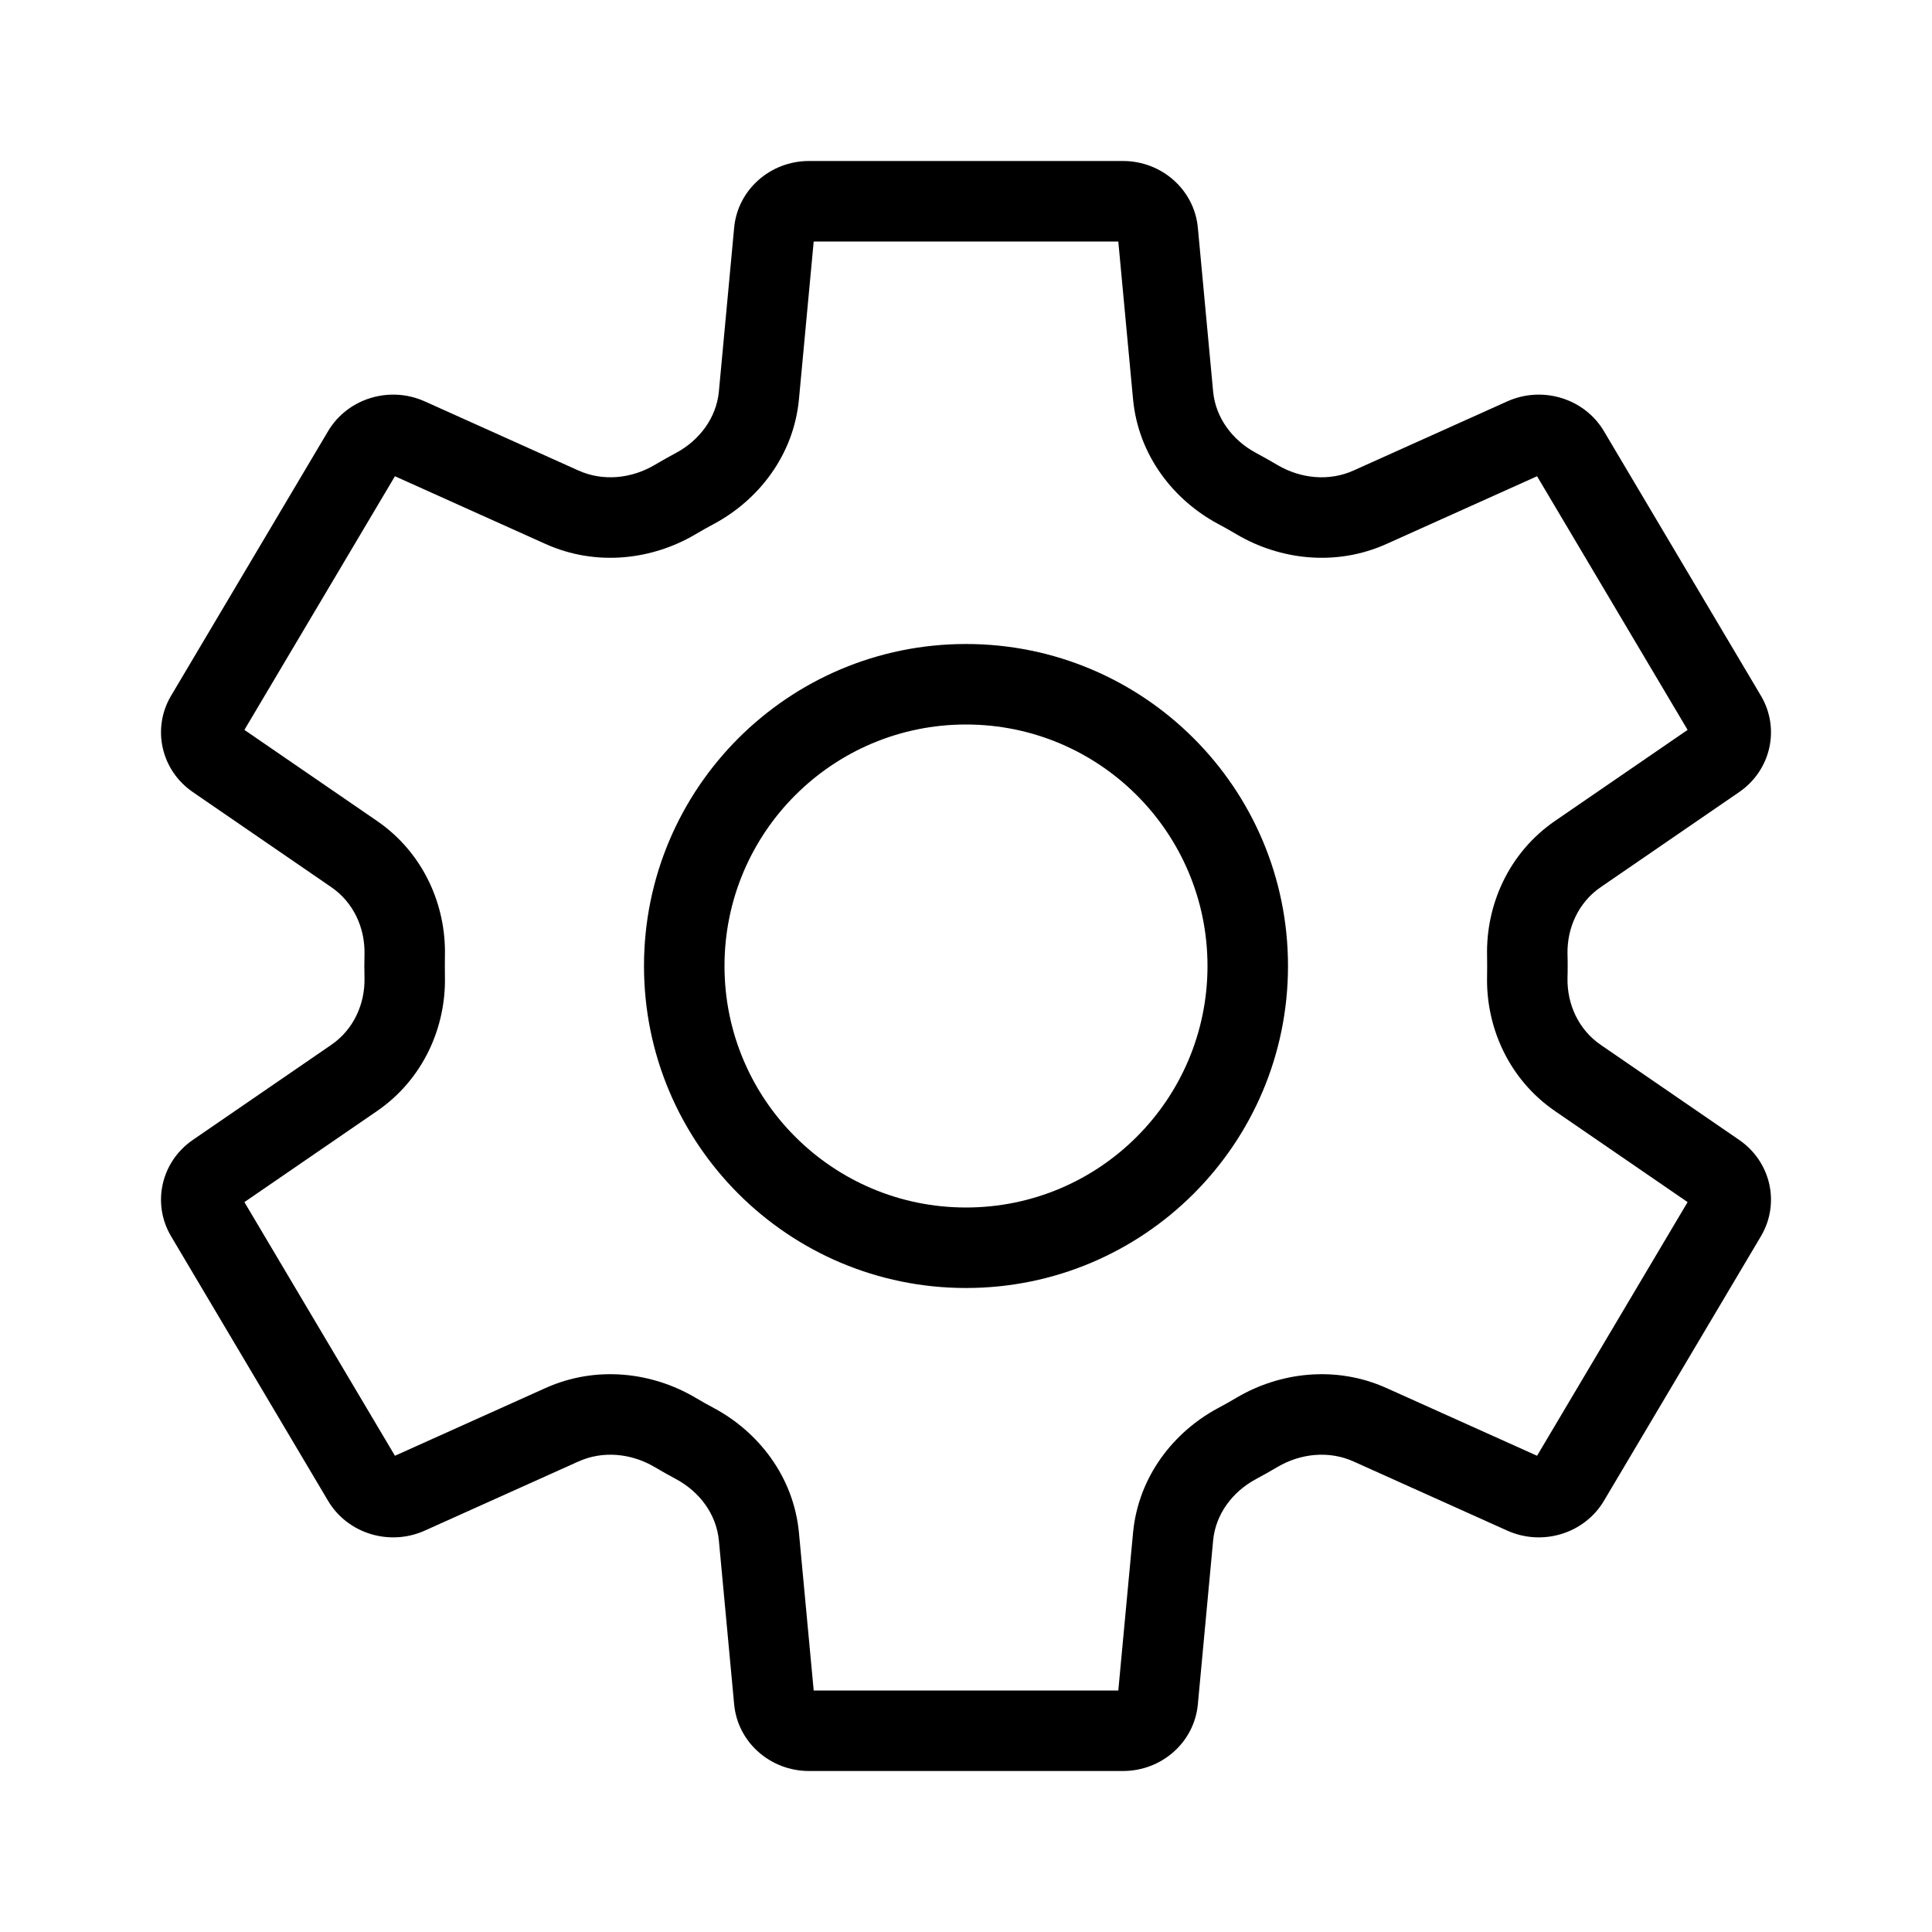
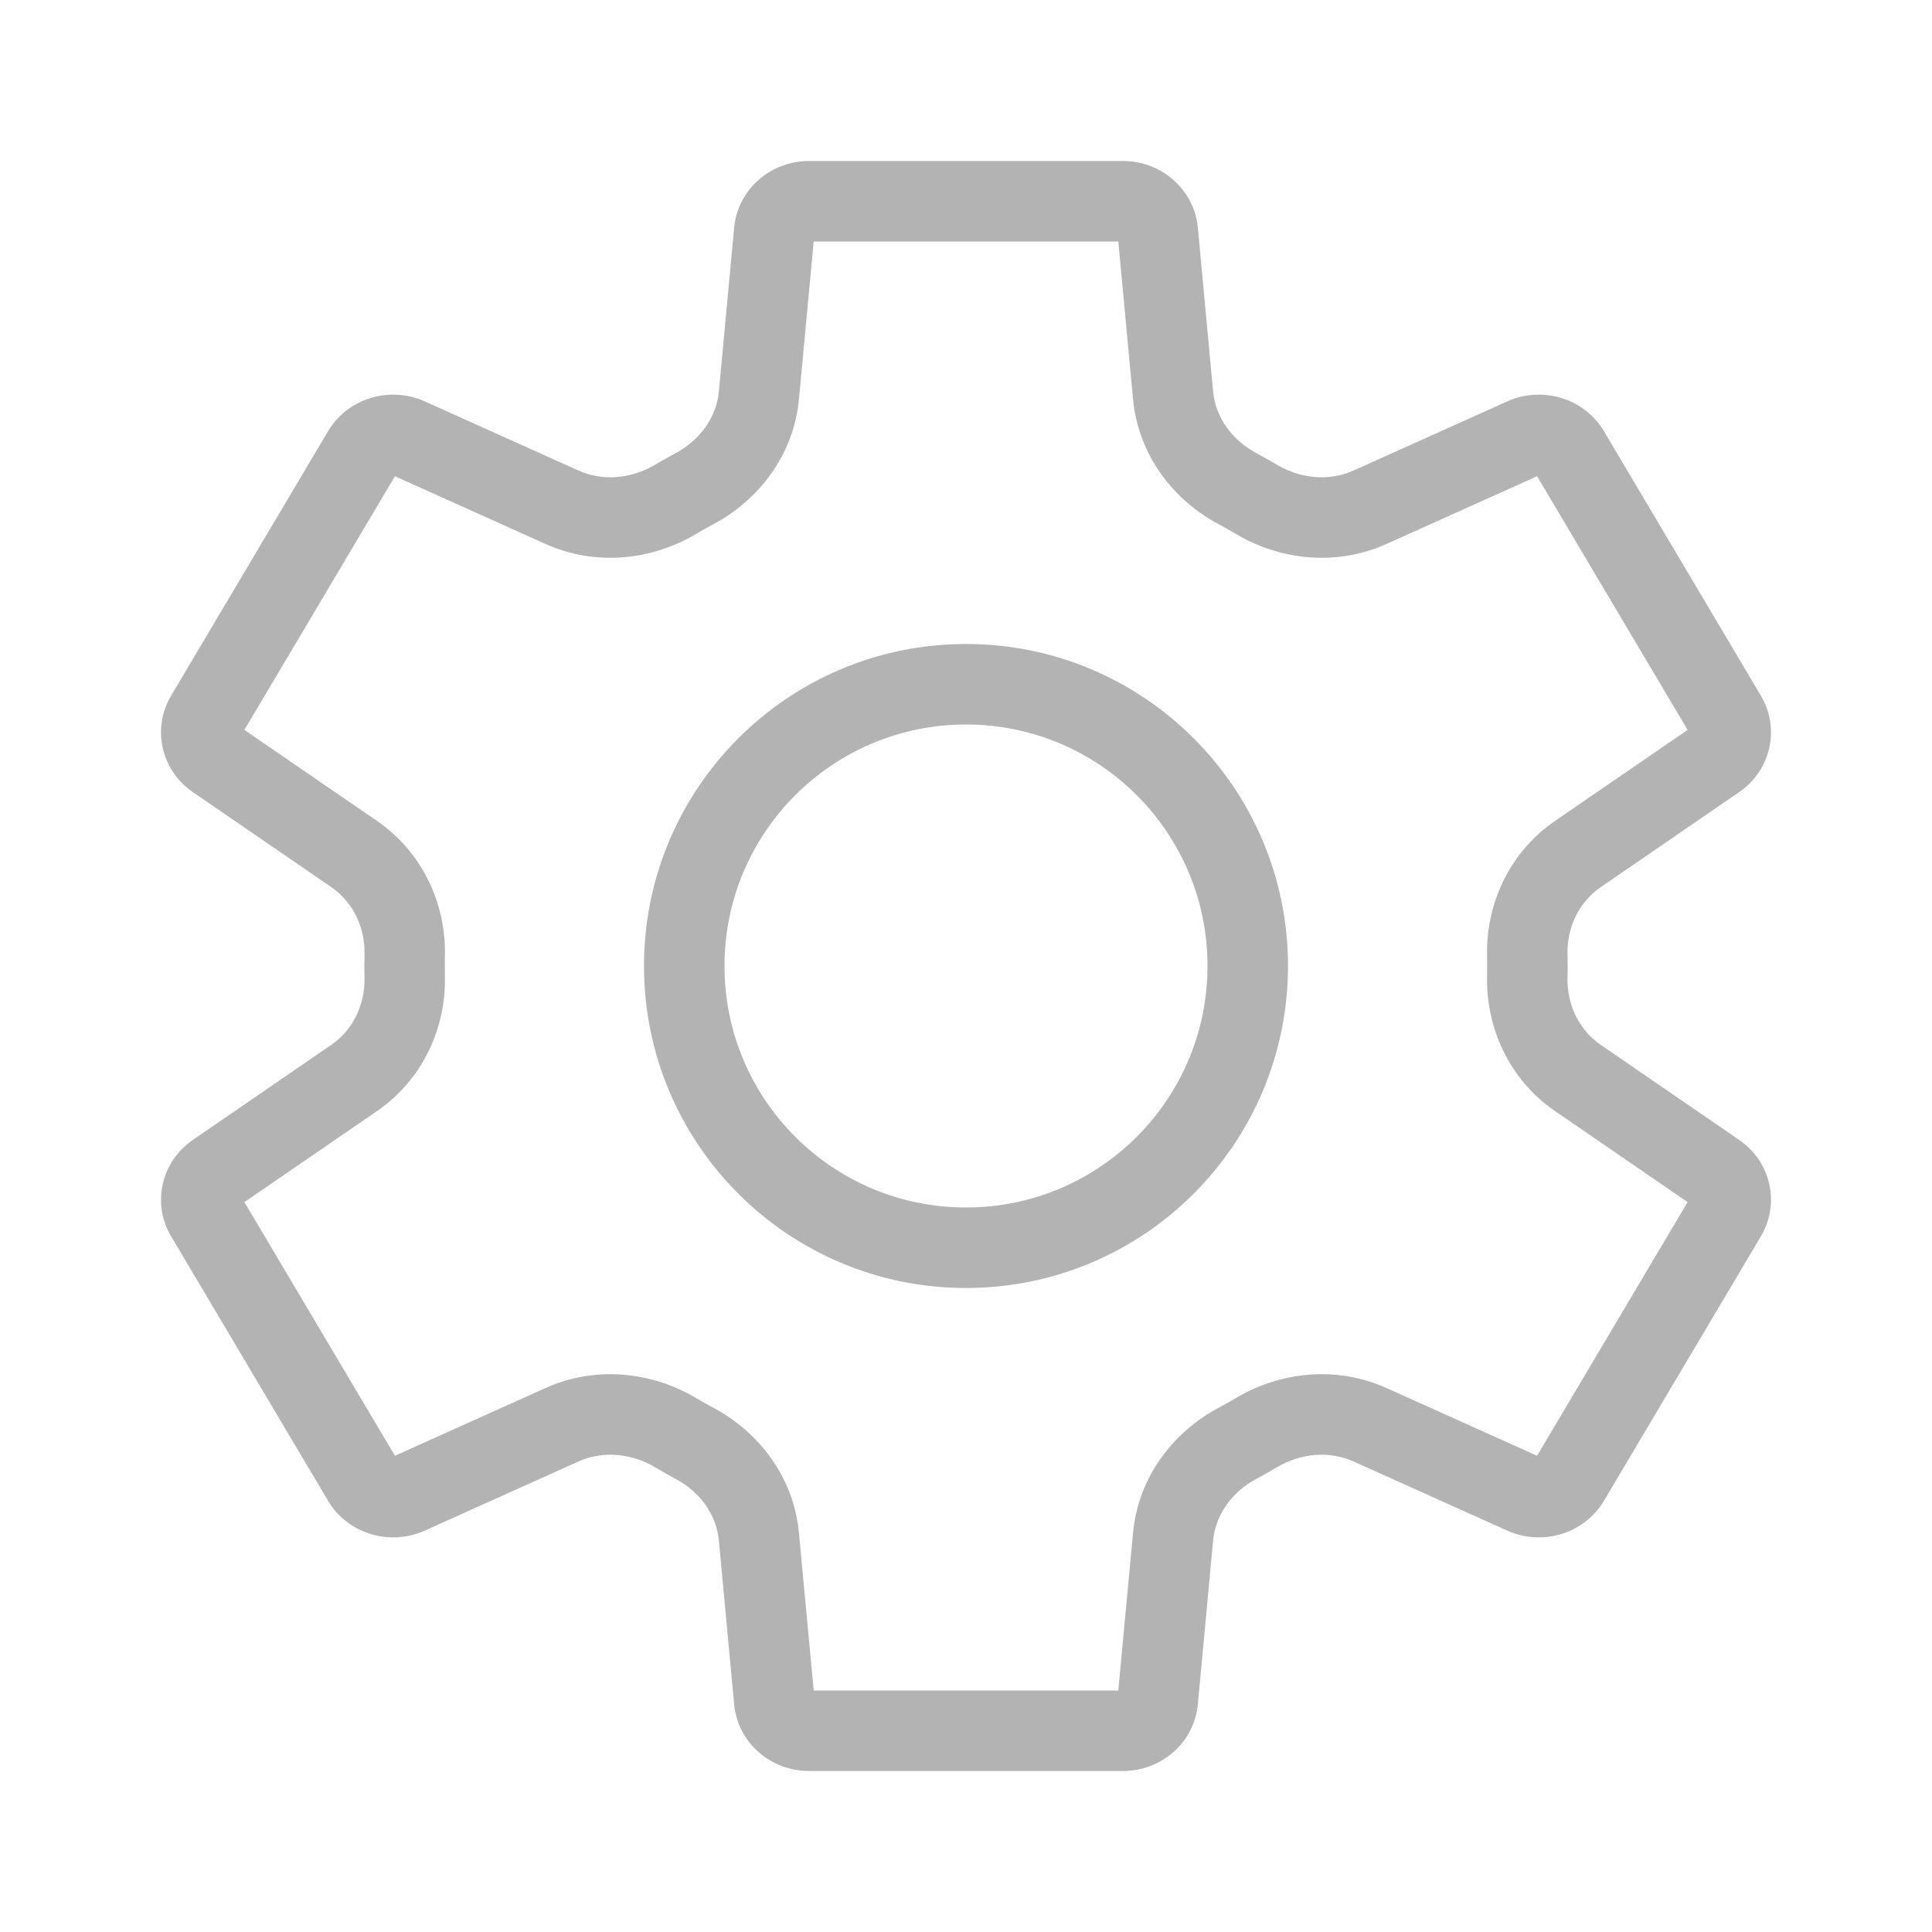
<svg xmlns="http://www.w3.org/2000/svg" width="24" height="24" viewBox="0 0 24 24" fill="none">
-   <path fill-rule="evenodd" clip-rule="evenodd" d="M10.108 3L9.925 4.958C9.859 5.663 9.415 6.215 8.871 6.507C8.792 6.549 8.714 6.593 8.638 6.638C8.105 6.953 7.409 7.042 6.776 6.757L4.906 5.916L3.036 9.067L4.682 10.197C5.259 10.593 5.541 11.241 5.527 11.87C5.526 11.913 5.526 11.957 5.526 12C5.526 12.043 5.526 12.087 5.527 12.13C5.541 12.759 5.259 13.407 4.682 13.803L3.036 14.933L4.906 18.084L6.776 17.243C7.409 16.958 8.105 17.047 8.638 17.362C8.714 17.407 8.792 17.451 8.871 17.493C9.415 17.785 9.859 18.337 9.925 19.042L10.108 21H13.892L14.075 19.042C14.141 18.337 14.585 17.785 15.129 17.493C15.208 17.451 15.286 17.407 15.362 17.362C15.895 17.047 16.591 16.958 17.224 17.243L19.094 18.084L20.964 14.933L19.318 13.803C18.741 13.407 18.459 12.759 18.473 12.13C18.474 12.087 18.474 12.044 18.474 12C18.474 11.957 18.474 11.913 18.473 11.87C18.459 11.241 18.741 10.593 19.318 10.197L20.964 9.067L19.094 5.916L17.224 6.757C16.591 7.042 15.895 6.953 15.362 6.638C15.286 6.593 15.208 6.549 15.129 6.507C14.585 6.215 14.141 5.663 14.075 4.958L13.892 3H10.108ZM13.95 2C14.433 2 14.836 2.359 14.88 2.827L15.07 4.865C15.101 5.189 15.309 5.469 15.602 5.626C15.693 5.675 15.782 5.725 15.87 5.777C16.157 5.946 16.51 5.982 16.814 5.845L18.724 4.986C19.163 4.789 19.684 4.95 19.925 5.357L21.875 8.643C22.116 9.05 21.999 9.569 21.604 9.84L19.884 11.021C19.61 11.209 19.466 11.524 19.472 11.849C19.474 11.899 19.474 11.95 19.474 12C19.474 12.05 19.474 12.101 19.472 12.151C19.466 12.476 19.61 12.791 19.884 12.979L21.604 14.16C21.999 14.431 22.116 14.95 21.875 15.357L19.925 18.643C19.684 19.05 19.163 19.211 18.724 19.014L16.814 18.155C16.51 18.018 16.157 18.054 15.87 18.223C15.782 18.275 15.693 18.325 15.602 18.374C15.309 18.531 15.101 18.811 15.07 19.135L14.88 21.173C14.836 21.642 14.433 22 13.95 22H10.05C9.567 22 9.164 21.642 9.12 21.173L8.93 19.135C8.899 18.811 8.691 18.531 8.398 18.374C8.307 18.325 8.218 18.275 8.13 18.223C7.843 18.054 7.49 18.018 7.186 18.155L5.276 19.014C4.837 19.211 4.316 19.05 4.075 18.643L2.125 15.357C1.884 14.95 2.001 14.431 2.396 14.16L4.116 12.979C4.39 12.791 4.534 12.476 4.528 12.151C4.527 12.101 4.526 12.05 4.526 12C4.526 11.95 4.527 11.899 4.528 11.849C4.534 11.524 4.39 11.209 4.116 11.021L2.396 9.84C2.001 9.569 1.884 9.05 2.125 8.643L4.075 5.357C4.316 4.95 4.837 4.789 5.276 4.986L7.186 5.845C7.49 5.982 7.843 5.946 8.13 5.777C8.218 5.725 8.307 5.675 8.398 5.626C8.691 5.469 8.899 5.189 8.93 4.865L9.12 2.827C9.164 2.359 9.567 2 10.05 2H13.95Z" fill="black" />
-   <path fill-rule="evenodd" clip-rule="evenodd" d="M12 15C13.657 15 15 13.657 15 12C15 10.343 13.657 9 12 9C10.343 9 9 10.343 9 12C9 13.657 10.343 15 12 15ZM12 16C14.209 16 16 14.209 16 12C16 9.791 14.209 8 12 8C9.791 8 8 9.791 8 12C8 14.209 9.791 16 12 16Z" fill="black" />
+   <path d="M10.108 3L9.925 4.958C9.859 5.663 9.415 6.215 8.871 6.507C8.792 6.549 8.714 6.593 8.638 6.638C8.105 6.953 7.409 7.042 6.776 6.757L4.906 5.916L3.036 9.067L4.682 10.197C5.259 10.593 5.541 11.241 5.527 11.87C5.526 11.913 5.526 11.957 5.526 12C5.526 12.043 5.526 12.087 5.527 12.13C5.541 12.759 5.259 13.407 4.682 13.803L3.036 14.933L4.906 18.084L6.776 17.243C7.409 16.958 8.105 17.047 8.638 17.362C8.714 17.407 8.792 17.451 8.871 17.493C9.415 17.785 9.859 18.337 9.925 19.042L10.108 21H13.892L14.075 19.042C14.141 18.337 14.585 17.785 15.129 17.493C15.208 17.451 15.286 17.407 15.362 17.362C15.895 17.047 16.591 16.958 17.224 17.243L19.094 18.084L20.964 14.933L19.318 13.803C18.741 13.407 18.459 12.759 18.473 12.13C18.474 12.087 18.474 12.044 18.474 12C18.474 11.957 18.474 11.913 18.473 11.87C18.459 11.241 18.741 10.593 19.318 10.197L20.964 9.067L19.094 5.916L17.224 6.757C16.591 7.042 15.895 6.953 15.362 6.638C15.286 6.593 15.208 6.549 15.129 6.507C14.585 6.215 14.141 5.663 14.075 4.958L13.892 3H10.108ZM13.95 2C14.433 2 14.836 2.359 14.88 2.827L15.07 4.865C15.101 5.189 15.309 5.469 15.602 5.626C15.693 5.675 15.782 5.725 15.87 5.777C16.157 5.946 16.51 5.982 16.814 5.845L18.724 4.986C19.163 4.789 19.684 4.95 19.925 5.357L21.875 8.643C22.116 9.05 21.999 9.569 21.604 9.84L19.884 11.021C19.61 11.209 19.466 11.524 19.472 11.849C19.474 11.899 19.474 11.95 19.474 12C19.474 12.05 19.474 12.101 19.472 12.151C19.466 12.476 19.61 12.791 19.884 12.979L21.604 14.16C21.999 14.431 22.116 14.95 21.875 15.357L19.925 18.643C19.684 19.05 19.163 19.211 18.724 19.014L16.814 18.155C16.51 18.018 16.157 18.054 15.87 18.223C15.782 18.275 15.693 18.325 15.602 18.374C15.309 18.531 15.101 18.811 15.07 19.135L14.88 21.173C14.836 21.642 14.433 22 13.95 22H10.05C9.567 22 9.164 21.642 9.12 21.173L8.93 19.135C8.899 18.811 8.691 18.531 8.398 18.374C8.307 18.325 8.218 18.275 8.13 18.223C7.843 18.054 7.49 18.018 7.186 18.155L5.276 19.014C4.837 19.211 4.316 19.05 4.075 18.643L2.125 15.357C1.884 14.95 2.001 14.431 2.396 14.16L4.116 12.979C4.39 12.791 4.534 12.476 4.528 12.151C4.527 12.101 4.526 12.05 4.526 12C4.526 11.95 4.527 11.899 4.528 11.849C4.534 11.524 4.39 11.209 4.116 11.021L2.396 9.84C2.001 9.569 1.884 9.05 2.125 8.643L4.075 5.357C4.316 4.95 4.837 4.789 5.276 4.986L7.186 5.845C7.49 5.982 7.843 5.946 8.13 5.777C8.218 5.725 8.307 5.675 8.398 5.626C8.691 5.469 8.899 5.189 8.93 4.865L9.12 2.827C9.164 2.359 9.567 2 10.05 2H13.95Z" fill="#B3B3B3" />
+   <path d="M12 15C10.343 15 9 13.657 9 12C9 10.343 10.343 9 12 9C13.657 9 15 10.343 15 12C15 13.657 13.657 15 12 15ZM12 16C14.209 16 16 14.209 16 12C16 9.791 14.209 8 12 8C9.791 8 8 9.791 8 12C8 14.209 9.791 16 12 16Z" fill="#B3B3B3" />
</svg>
